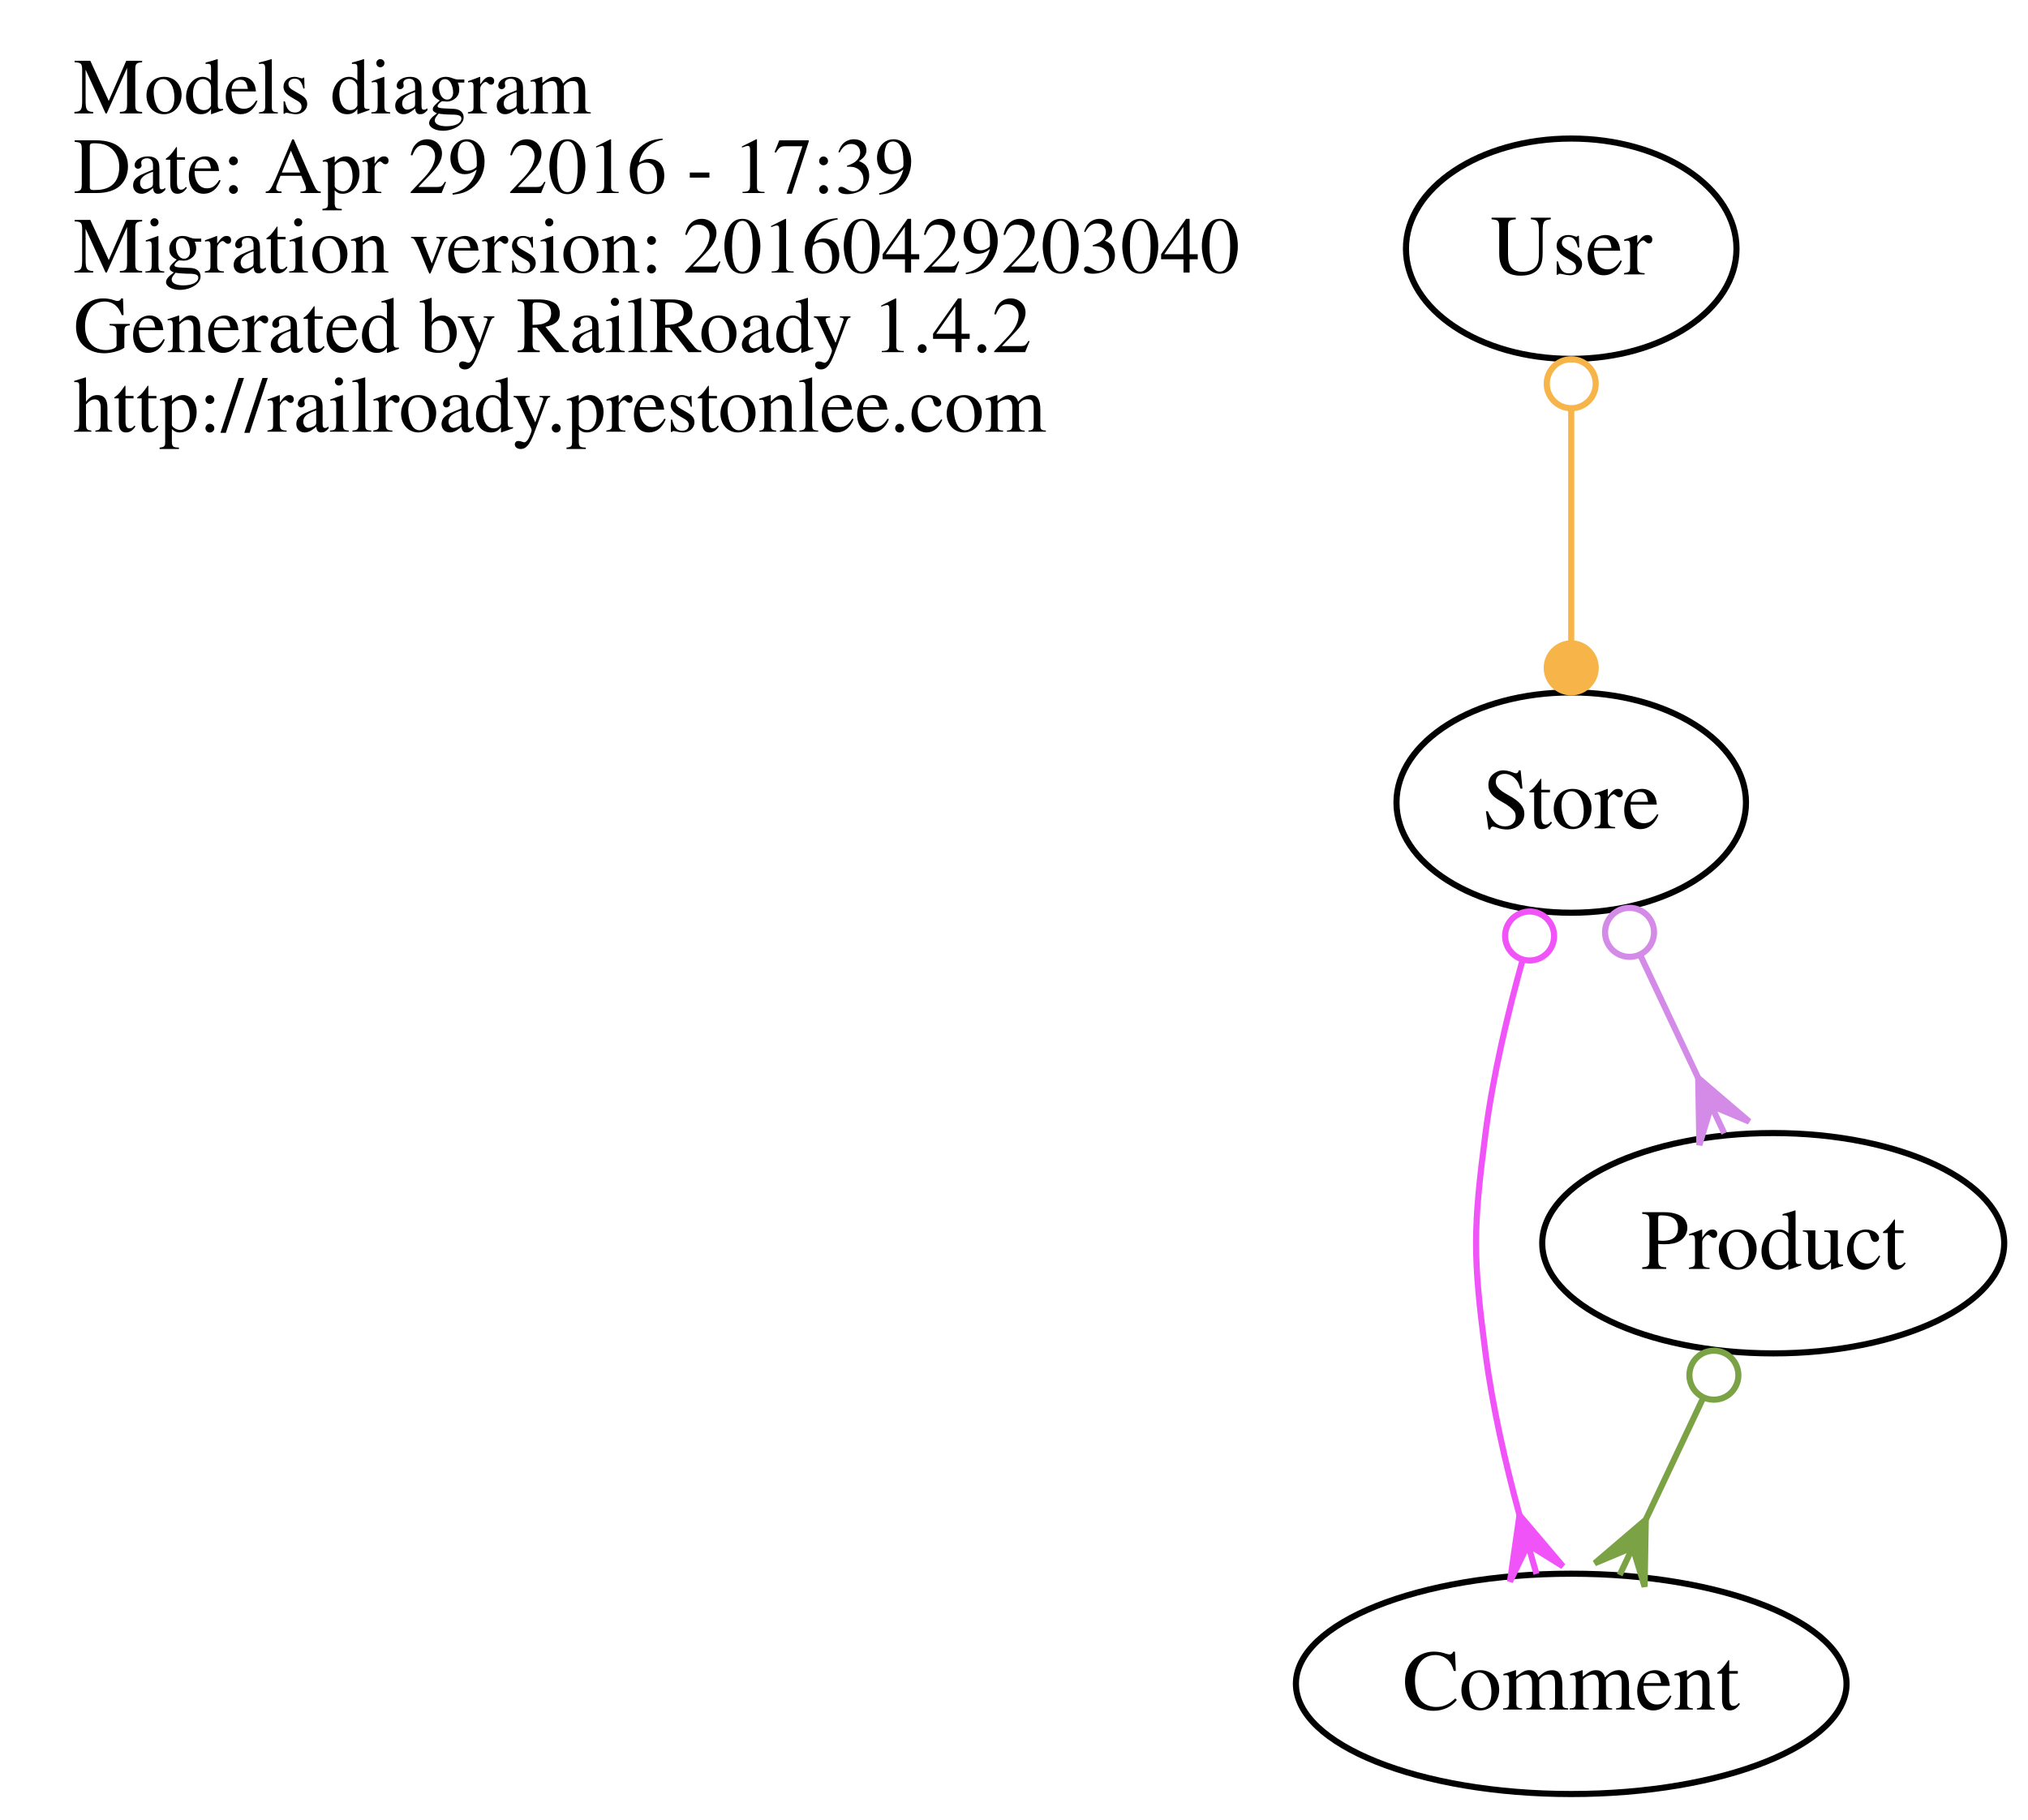
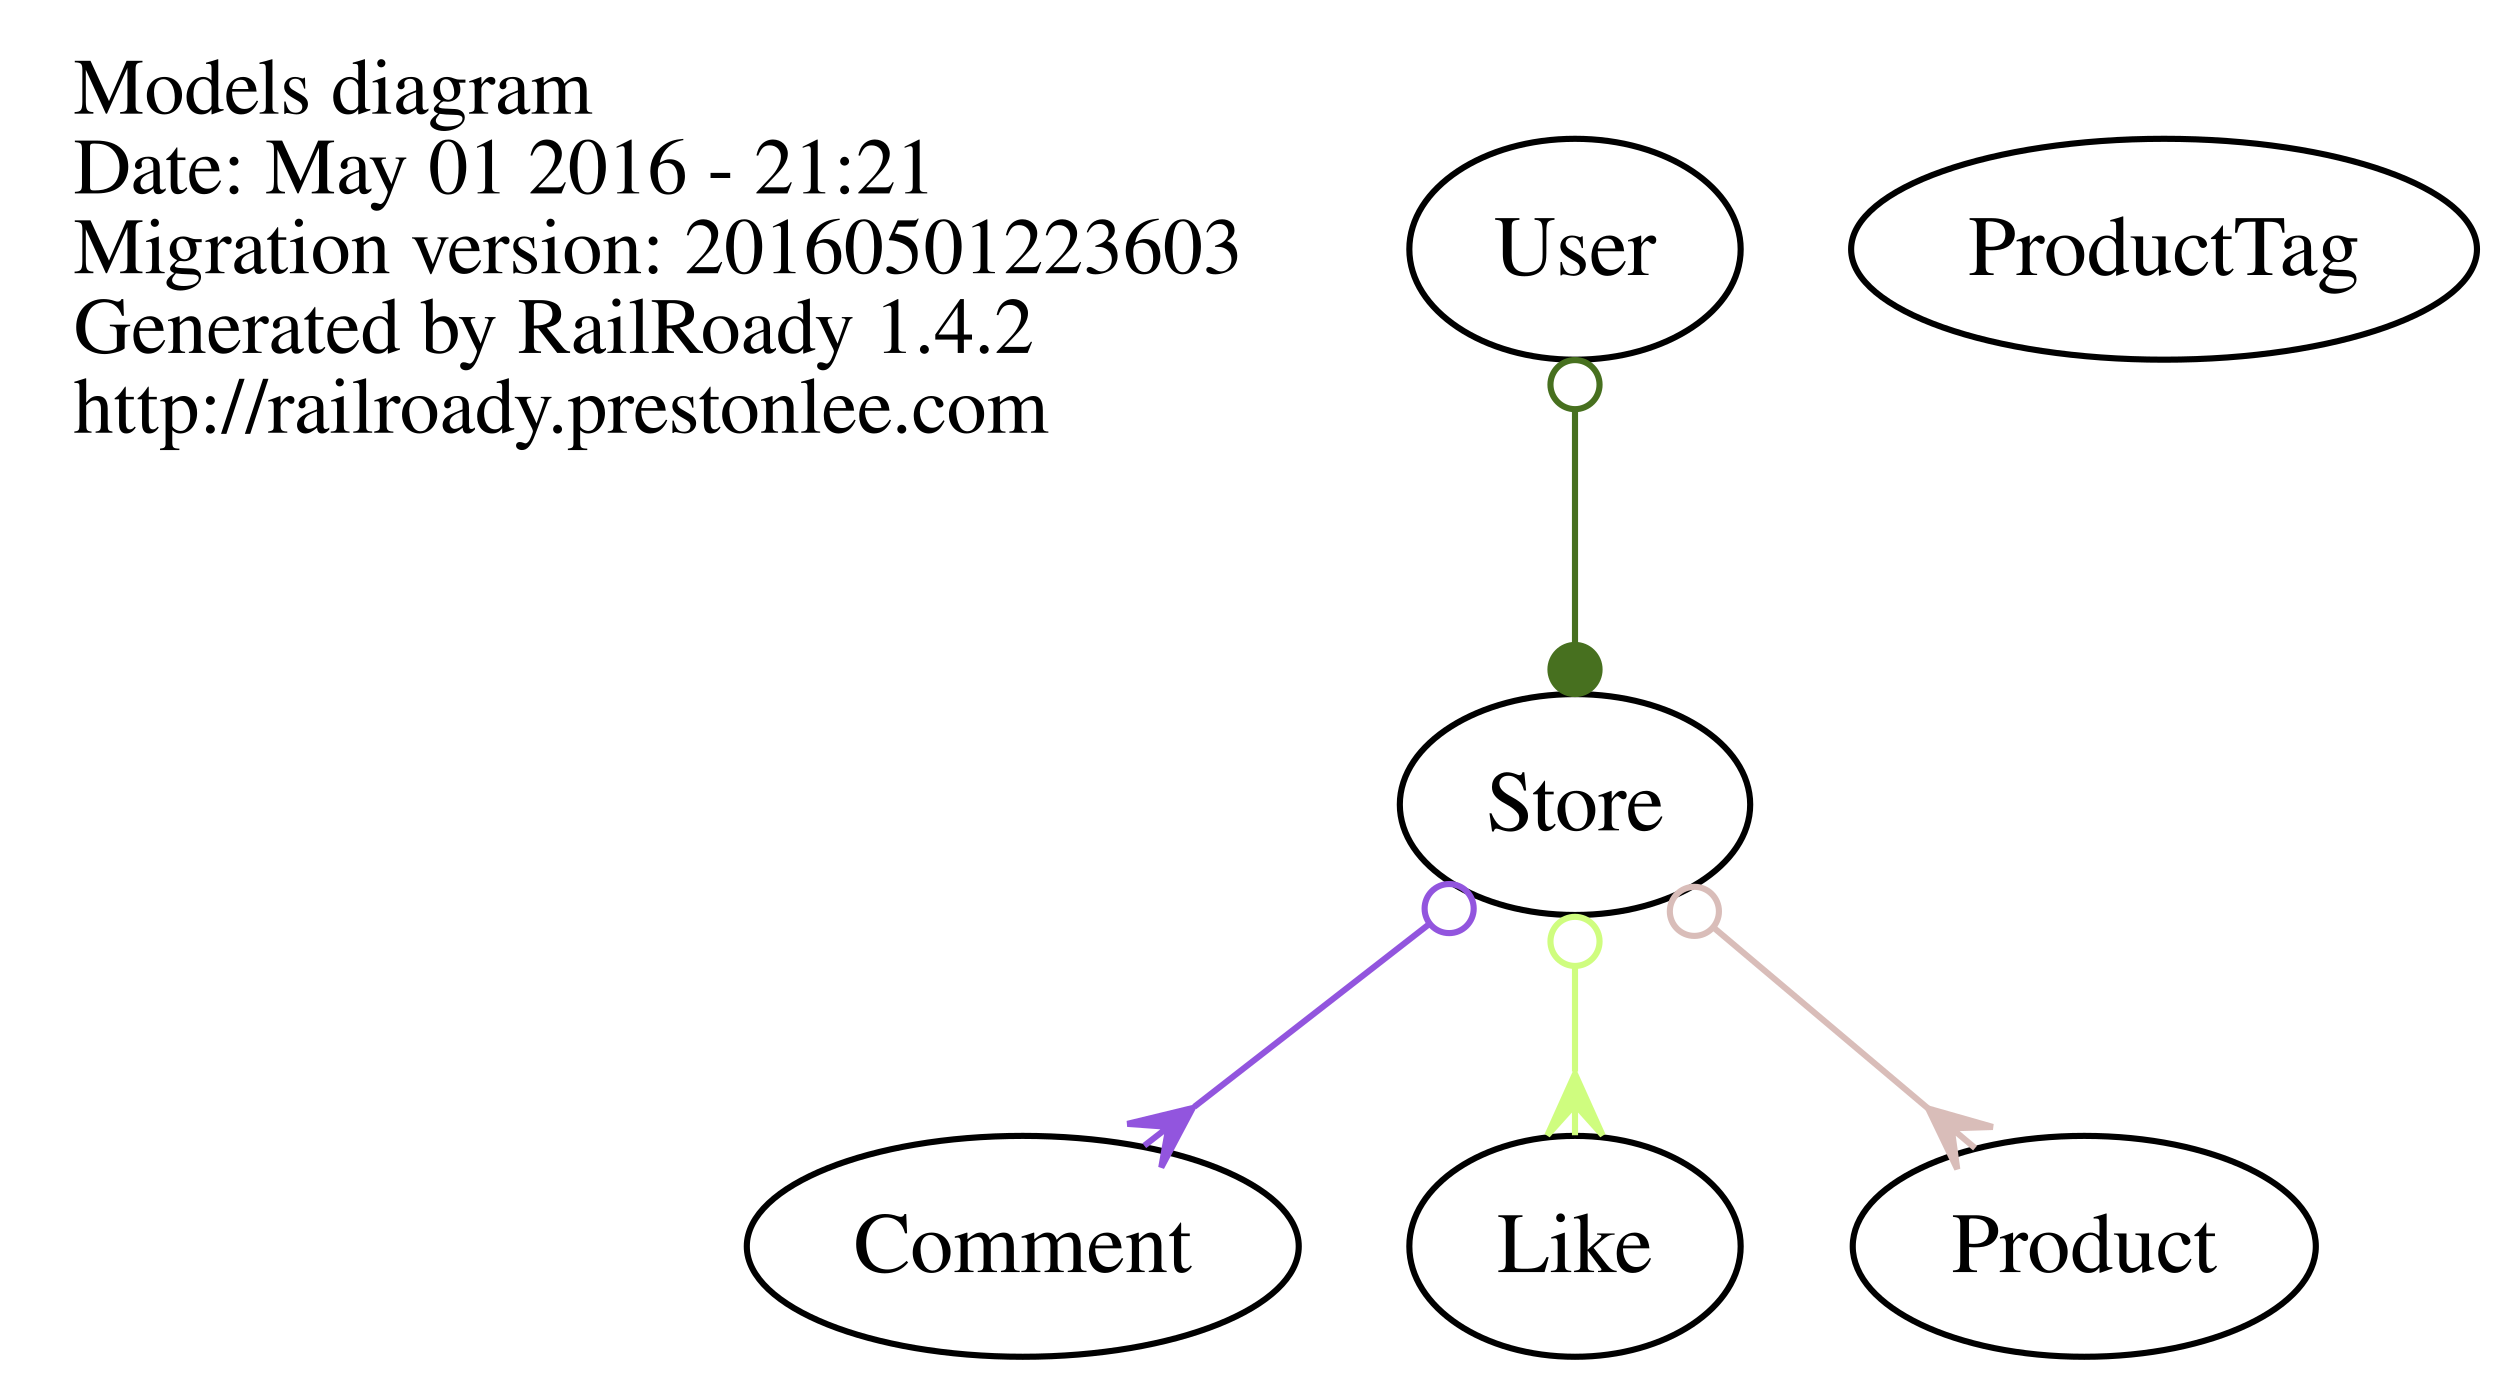
- <svg xmlns="http://www.w3.org/2000/svg" width="331pt" height="297pt" viewBox="0.00 0.00 331.31 297.00">
-   <g id="graph0" class="graph" transform="scale(1 1) rotate(0) translate(4 293)">
-     <polygon fill="none" stroke="none" points="-4,4 -4,-293 327.305,-293 327.305,4 -4,4" />
+ <svg xmlns="http://www.w3.org/2000/svg" width="407pt" height="225pt" viewBox="0.00 0.00 407.44 225.00">
+   <g id="graph0" class="graph" transform="scale(1 1) rotate(0) translate(4 221)">
+     <polygon fill="none" stroke="none" points="-4,4 -4,-221 403.437,-221 403.437,4 -4,4" />
    <g id="node1" class="node">
-       <text text-anchor="start" x="8" y="-274.6" font-family="Times,serif" font-size="13.00">Models diagram</text>
-       <text text-anchor="start" x="8" y="-261.6" font-family="Times,serif" font-size="13.00">Date: Apr 29 2016 - 17:39</text>
-       <text text-anchor="start" x="8" y="-248.6" font-family="Times,serif" font-size="13.00">Migration version: 20160429203040</text>
-       <text text-anchor="start" x="8" y="-235.6" font-family="Times,serif" font-size="13.00">Generated by RailRoady 1.4.2</text>
-       <text text-anchor="start" x="8" y="-222.6" font-family="Times,serif" font-size="13.00">http://railroady.prestonlee.com</text>
+       <text text-anchor="start" x="8" y="-202.6" font-family="Times,serif" font-size="13.00">Models diagram</text>
+       <text text-anchor="start" x="8" y="-189.6" font-family="Times,serif" font-size="13.00">Date: May 01 2016 - 21:21</text>
+       <text text-anchor="start" x="8" y="-176.6" font-family="Times,serif" font-size="13.00">Migration version: 20160501223603</text>
+       <text text-anchor="start" x="8" y="-163.6" font-family="Times,serif" font-size="13.00">Generated by RailRoady 1.4.2</text>
+       <text text-anchor="start" x="8" y="-150.6" font-family="Times,serif" font-size="13.00">http://railroady.prestonlee.com</text>
    </g>
    <g id="node2" class="node">
-       <ellipse fill="none" stroke="black" cx="252.688" cy="-18" rx="44.977" ry="18" />
-       <text text-anchor="middle" x="252.688" y="-13.8" font-family="Times,serif" font-size="14.00">Comment</text>
+       <ellipse fill="none" stroke="black" cx="162.688" cy="-18" rx="44.977" ry="18" />
+       <text text-anchor="middle" x="162.688" y="-13.8" font-family="Times,serif" font-size="14.00">Comment</text>
    </g>
    <g id="node3" class="node">
-       <ellipse fill="none" stroke="black" cx="285.688" cy="-90" rx="37.735" ry="18" />
-       <text text-anchor="middle" x="285.688" y="-85.8" font-family="Times,serif" font-size="14.00">Product</text>
+       <ellipse fill="none" stroke="black" cx="252.688" cy="-18" rx="27" ry="18" />
+       <text text-anchor="middle" x="252.688" y="-13.8" font-family="Times,serif" font-size="14.00">Like</text>
+     </g>
+     <g id="node4" class="node">
+       <ellipse fill="none" stroke="black" cx="348.688" cy="-180.5" rx="50.999" ry="18" />
+       <text text-anchor="middle" x="348.688" y="-176.3" font-family="Times,serif" font-size="14.00">ProductTag</text>
+     </g>
+     <g id="node5" class="node">
+       <ellipse fill="none" stroke="black" cx="252.688" cy="-90" rx="28.55" ry="18" />
+       <text text-anchor="middle" x="252.688" y="-85.8" font-family="Times,serif" font-size="14.00">Store</text>
+     </g>
+     <g id="edge2" class="edge">
+       <path fill="none" stroke="#9255de" d="M228.981,-70.561C217.216,-61.411 202.927,-50.297 190.632,-40.735" />
+       <ellipse fill="none" stroke="#9255de" cx="232.177" cy="-73.047" rx="4" ry="4" />
+       <polygon fill="#9255de" stroke="#9255de" points="190.388,-40.544 185.257,-30.853 186.441,-37.475 182.494,-34.405 182.494,-34.405 182.494,-34.405 186.441,-37.475 179.732,-37.957 190.388,-40.544 190.388,-40.544" />
+     </g>
+     <g id="edge3" class="edge">
+       <path fill="none" stroke="#cffd7f" d="M252.688,-63.64C252.688,-58.063 252.688,-52.132 252.688,-46.476" />
+       <ellipse fill="none" stroke="#cffd7f" cx="252.688" cy="-67.697" rx="4" ry="4" />
+       <polygon fill="#cffd7f" stroke="#cffd7f" points="252.688,-46.104 257.188,-36.104 252.688,-41.104 252.688,-36.104 252.688,-36.104 252.688,-36.104 252.688,-41.104 248.188,-36.104 252.688,-46.104 252.688,-46.104" />
+     </g>
+     <g id="node7" class="node">
+       <ellipse fill="none" stroke="black" cx="335.688" cy="-18" rx="37.735" ry="18" />
+       <text text-anchor="middle" x="335.688" y="-13.8" font-family="Times,serif" font-size="14.00">Product</text>
    </g>
    <g id="edge1" class="edge">
-       <path fill="none" stroke="#7ca246" d="M274.239,-64.714C271.216,-58.302 267.942,-51.358 264.881,-44.865" />
-       <ellipse fill="none" stroke="#7ca246" cx="275.994" cy="-68.437" rx="4" ry="4" />
-       <polygon fill="#7ca246" stroke="#7ca246" points="264.867,-44.834 264.673,-33.87 262.735,-40.312 260.603,-35.789 260.603,-35.789 260.603,-35.789 262.735,-40.312 256.532,-37.708 264.867,-44.834 264.867,-44.834" />
+       <path fill="none" stroke="#d9bdb9" d="M275.358,-69.88C286.131,-60.795 299.053,-49.897 310.168,-40.522" />
+       <ellipse fill="none" stroke="#d9bdb9" cx="272.144" cy="-72.591" rx="4" ry="4" />
+       <polygon fill="#d9bdb9" stroke="#d9bdb9" points="310.243,-40.46 320.788,-37.453 314.065,-37.236 317.887,-34.013 317.887,-34.013 317.887,-34.013 314.065,-37.236 314.986,-30.573 310.243,-40.46 310.243,-40.46" />
    </g>
-     <g id="node4" class="node">
-       <ellipse fill="none" stroke="black" cx="252.688" cy="-162" rx="28.55" ry="18" />
-       <text text-anchor="middle" x="252.688" y="-157.8" font-family="Times,serif" font-size="14.00">Store</text>
-     </g>
-     <g id="edge3" class="edge">
-       <path fill="none" stroke="#f054f8" d="M244.758,-136.332C242.295,-127.494 239.907,-117.394 238.688,-108 236.627,-92.133 236.627,-87.867 238.688,-72 239.82,-63.277 241.96,-53.945 244.232,-45.58" />
-       <ellipse fill="none" stroke="#f054f8" cx="245.888" cy="-140.198" rx="4" ry="4" />
-       <polygon fill="#f054f8" stroke="#f054f8" points="244.235,-45.57 251.333,-37.211 245.622,-40.766 247.01,-35.962 247.01,-35.962 247.01,-35.962 245.622,-40.766 242.686,-34.714 244.235,-45.57 244.235,-45.57" />
-     </g>
-     <g id="edge2" class="edge">
-       <path fill="none" stroke="#d48be8" d="M263.973,-137.062C267.004,-130.632 270.297,-123.647 273.381,-117.106" />
-       <ellipse fill="none" stroke="#d48be8" cx="262.214" cy="-140.793" rx="4" ry="4" />
-       <polygon fill="#d48be8" stroke="#d48be8" points="273.43,-117.001 281.764,-109.875 275.562,-112.479 277.694,-107.956 277.694,-107.956 277.694,-107.956 275.562,-112.479 273.624,-106.037 273.43,-117.001 273.43,-117.001" />
-     </g>
-     <g id="node5" class="node">
-       <ellipse fill="none" stroke="black" cx="252.688" cy="-252.5" rx="27" ry="18" />
-       <text text-anchor="middle" x="252.688" y="-248.3" font-family="Times,serif" font-size="14.00">User</text>
+     <g id="node6" class="node">
+       <ellipse fill="none" stroke="black" cx="252.688" cy="-180.5" rx="27" ry="18" />
+       <text text-anchor="middle" x="252.688" y="-176.3" font-family="Times,serif" font-size="14.00">User</text>
    </g>
    <g id="edge4" class="edge">
-       <path fill="none" stroke="#f7b449" d="M252.688,-226.189C252.688,-214.277 252.688,-200.109 252.688,-188.21" />
-       <ellipse fill="none" stroke="#f7b449" cx="252.688" cy="-230.436" rx="4" ry="4" />
-       <ellipse fill="#f7b449" stroke="#f7b449" cx="252.688" cy="-184.011" rx="4" ry="4" />
+       <path fill="none" stroke="#47701f" d="M252.688,-154.189C252.688,-142.277 252.688,-128.109 252.688,-116.21" />
+       <ellipse fill="none" stroke="#47701f" cx="252.688" cy="-158.436" rx="4" ry="4" />
+       <ellipse fill="#47701f" stroke="#47701f" cx="252.688" cy="-112.011" rx="4" ry="4" />
    </g>
  </g>
</svg>
